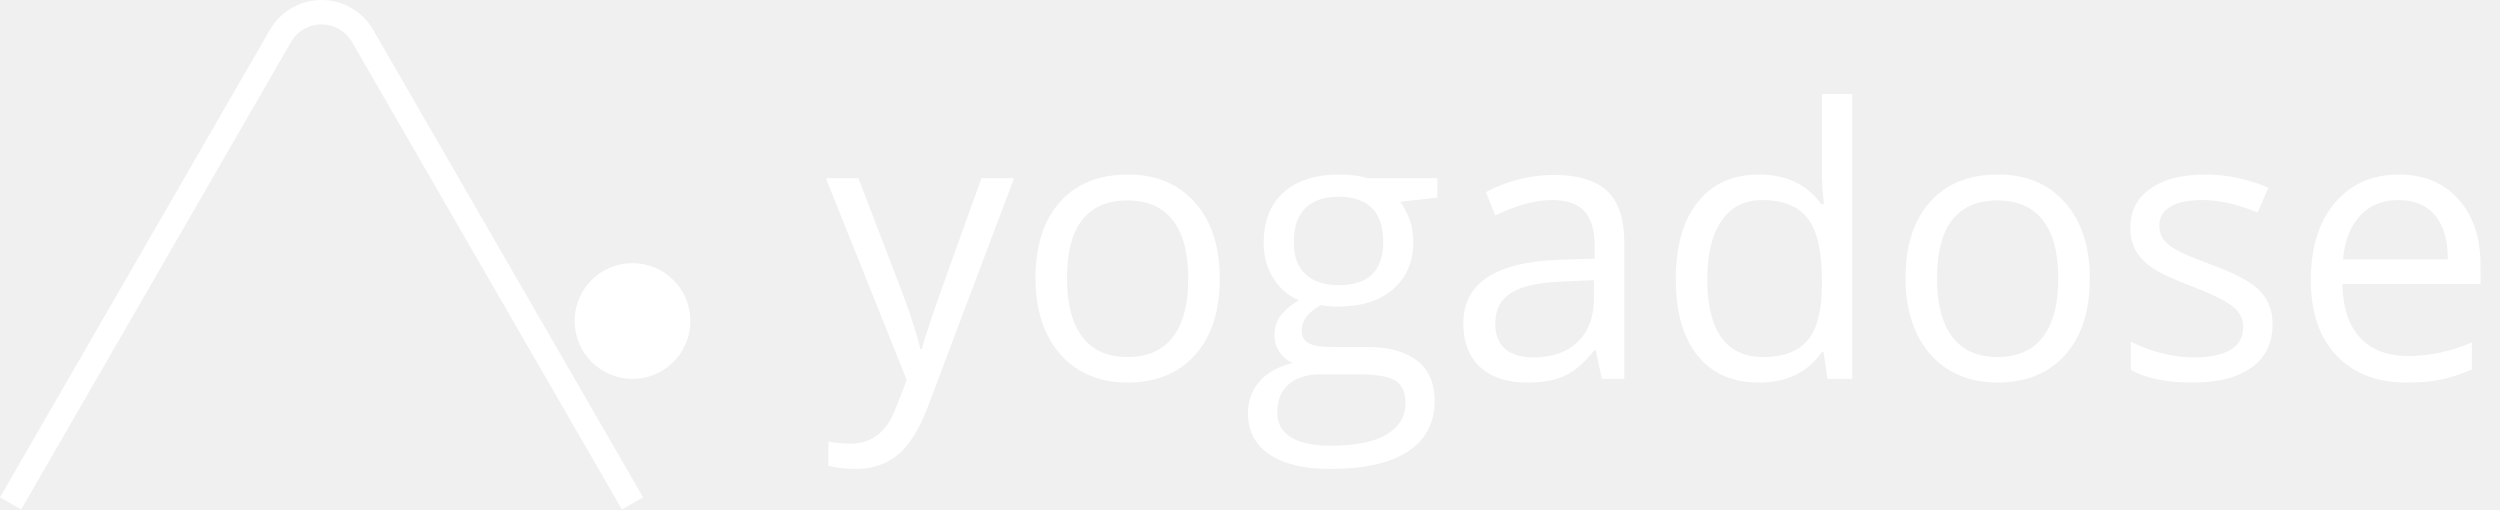
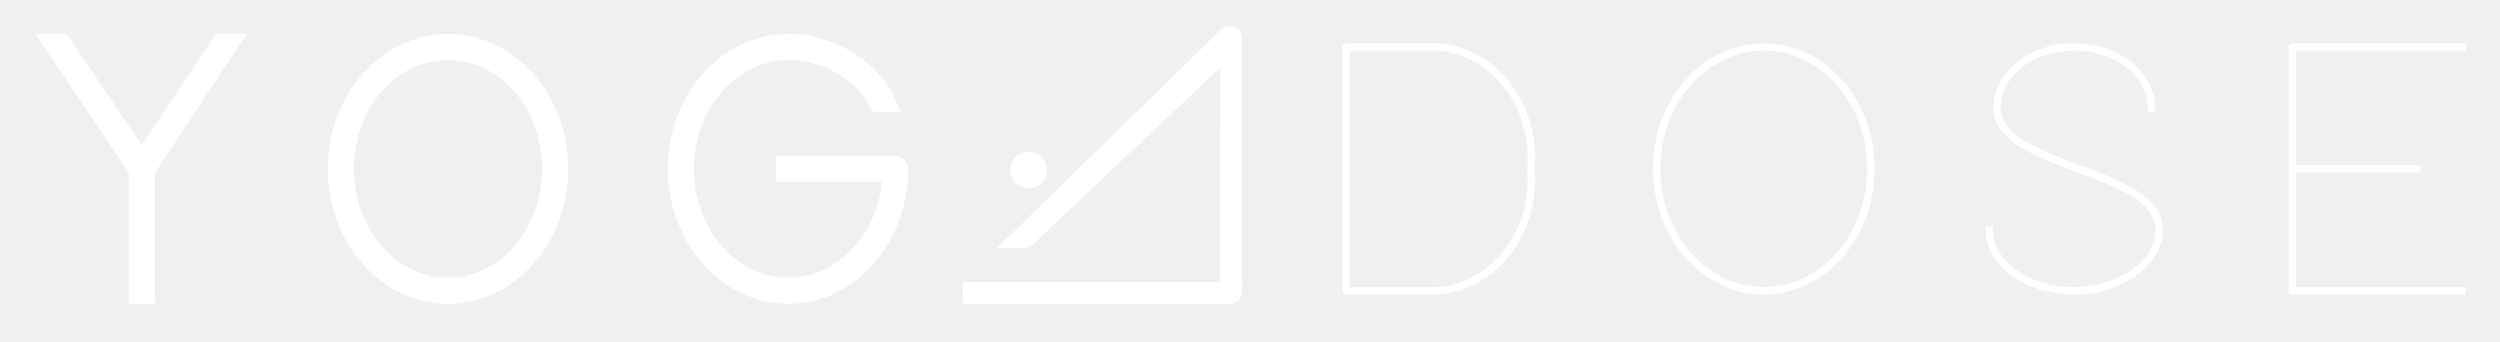
- <svg xmlns="http://www.w3.org/2000/svg" viewBox="0 0 307.55 62.68">
-   <defs>
-     <style>.cls-1{font-size:46.12px;font-family:OpenSans, Open Sans;}.cls-1,.cls-3{fill:#fff;}.cls-2{fill:none;stroke:#fff;stroke-miterlimit:10;stroke-width:3px;}</style>
-   </defs>
-   <g id="Layer_2" data-name="Layer 2">
-     <g id="Layer_1-2" data-name="Layer 1">
-       <text class="cls-1" transform="translate(101.55 46.61)">yogadose</text>
-       <path class="cls-2" d="M77.81,61.93,44.6,4.41a5.83,5.83,0,0,0-10.09,0L1.3,61.93" />
-       <circle class="cls-3" cx="77.81" cy="39.49" r="7.12" />
-     </g>
+ <svg xmlns="http://www.w3.org/2000/svg" version="1.1" id="Layer_1" x="0px" y="0px" width="679.382px" height="92.784px" viewBox="0 0 679.382 92.784" enable-background="new 0 0 679.382 92.784" xml:space="preserve">
+   <g>
+     <polygon fill="#FFFFFF" points="38.567,39.503 19.126,10.621 18.064,9.204 9.564,9.204 35.044,46.964 35.044,82.569 42.129,82.569    42.129,46.948 63.376,14.788 67.208,9.204 58.708,9.204  " />
+     <path fill="#FFFFFF" d="M121.75,9.204c-18.012,0-32.666,16.457-32.666,36.684c0,20.225,14.653,36.681,32.666,36.681   c18.011,0,32.663-16.456,32.663-36.681C154.413,25.661,139.76,9.204,121.75,9.204z M121.75,75.485   c-14.106,0-25.582-13.278-25.582-29.597c0-16.321,11.476-29.598,25.582-29.598c14.104,0,25.58,13.277,25.58,29.598   C147.329,62.207,135.854,75.485,121.75,75.485z" />
+     <path fill="#FFFFFF" d="M243.273,42.346h-32.462v7.083h28.816c-1.188,14.364-12.326,26.056-25.376,26.056   c-14.161,0-25.681-13.278-25.681-29.597c0-16.321,11.521-29.598,25.928-29.599c9.964,0,18.563,6.274,21.675,12.318l1.039,1.741   h7.639l-2.433-5.204c-3.966-7.729-15.103-15.942-28.167-15.941c-18.067,0-32.765,16.457-32.765,36.684   c0,20.225,14.698,36.681,32.765,36.681c17.956,0,32.564-16.456,32.564-36.681C246.815,43.869,245.292,42.346,243.273,42.346z" />
+     <path fill="#FFFFFF" d="M337.493,9.787l-0.171-0.575c-0.312-0.729-0.875-1.309-1.571-1.664l-0.035-0.215l-0.122,0.139   c-1.527-0.684-3.614-0.124-4.509,1.292l-60.27,58.724l8.884-0.159l51.949-49.003l-0.092,58.306h-69.86v5.961h72.854l0.01-0.021   l0.404-0.039c0.773-0.169,1.45-0.61,1.931-1.225l0.106-0.139c0.962-1.368,0.491-4.538,0.491-6.385V9.787z" />
+     <path fill="#FFFFFF" d="M391.021,11.743h-0.099h-25.106c-0.602,0-1.004,0.401-1.004,1.006v66.278c0,0.603,0.402,1.004,1.004,1.004   h25.106h0.099c15.767-1.307,27.617-16.671,26.011-34.143C418.638,28.414,406.787,13.049,391.021,11.743z M390.922,78.023h-24.103   V13.752h24.103c14.661,1.304,25.507,15.665,24.1,32.034v0.2C416.429,62.356,405.583,76.716,390.922,78.023z" />
+     <path fill="#FFFFFF" d="M479.307,11.743c-16.471,0-30.128,15.164-30.128,34.146c0,18.979,13.657,34.143,30.128,34.143   c16.569,0,30.125-15.164,30.125-34.143C509.432,26.907,495.876,11.743,479.307,11.743z M479.307,78.023   c-15.467,0-28.12-14.361-28.12-32.135c0-17.777,12.653-32.136,28.12-32.136c15.565,0,28.117,14.359,28.117,32.136   C507.424,63.662,494.872,78.023,479.307,78.023z" />
+     <path fill="#FFFFFF" d="M543.69,29.318c0-8.737,9.037-15.566,19.983-15.566c10.947,0,19.984,6.829,19.984,15.566v1.004h2.008   v-1.004c0-9.541-9.64-17.576-21.992-17.576c-12.352,0-21.993,8.035-21.993,17.576c0.102,17.574,44.087,17.373,44.087,33.139   c0,8.536-10.343,15.565-22.094,15.565c-12.049,0-22.092-6.931-22.092-15.565v-1.004h-2.008v1.004   c0,9.438,10.442,17.573,24.1,17.573c13.356,0,24.102-8.234,24.102-17.573C587.877,44.782,543.69,44.782,543.69,29.318z" />
+     <path fill="#FFFFFF" d="M669.131,13.752h1.004v-2.01h-1.004h-46.194c-0.602,0-1.003,0.401-1.003,1.006v32.135v2.008v32.135   c0,0.603,0.401,1.004,1.003,1.004h46.194h1.004v-2.008h-1.004h-45.19V46.892h32.837h1.007v-2.008h-1.007H623.94V13.752H669.131z" />
+     <circle fill="#FFFFFF" cx="279.541" cy="46.21" r="4.991" />
  </g>
</svg>
